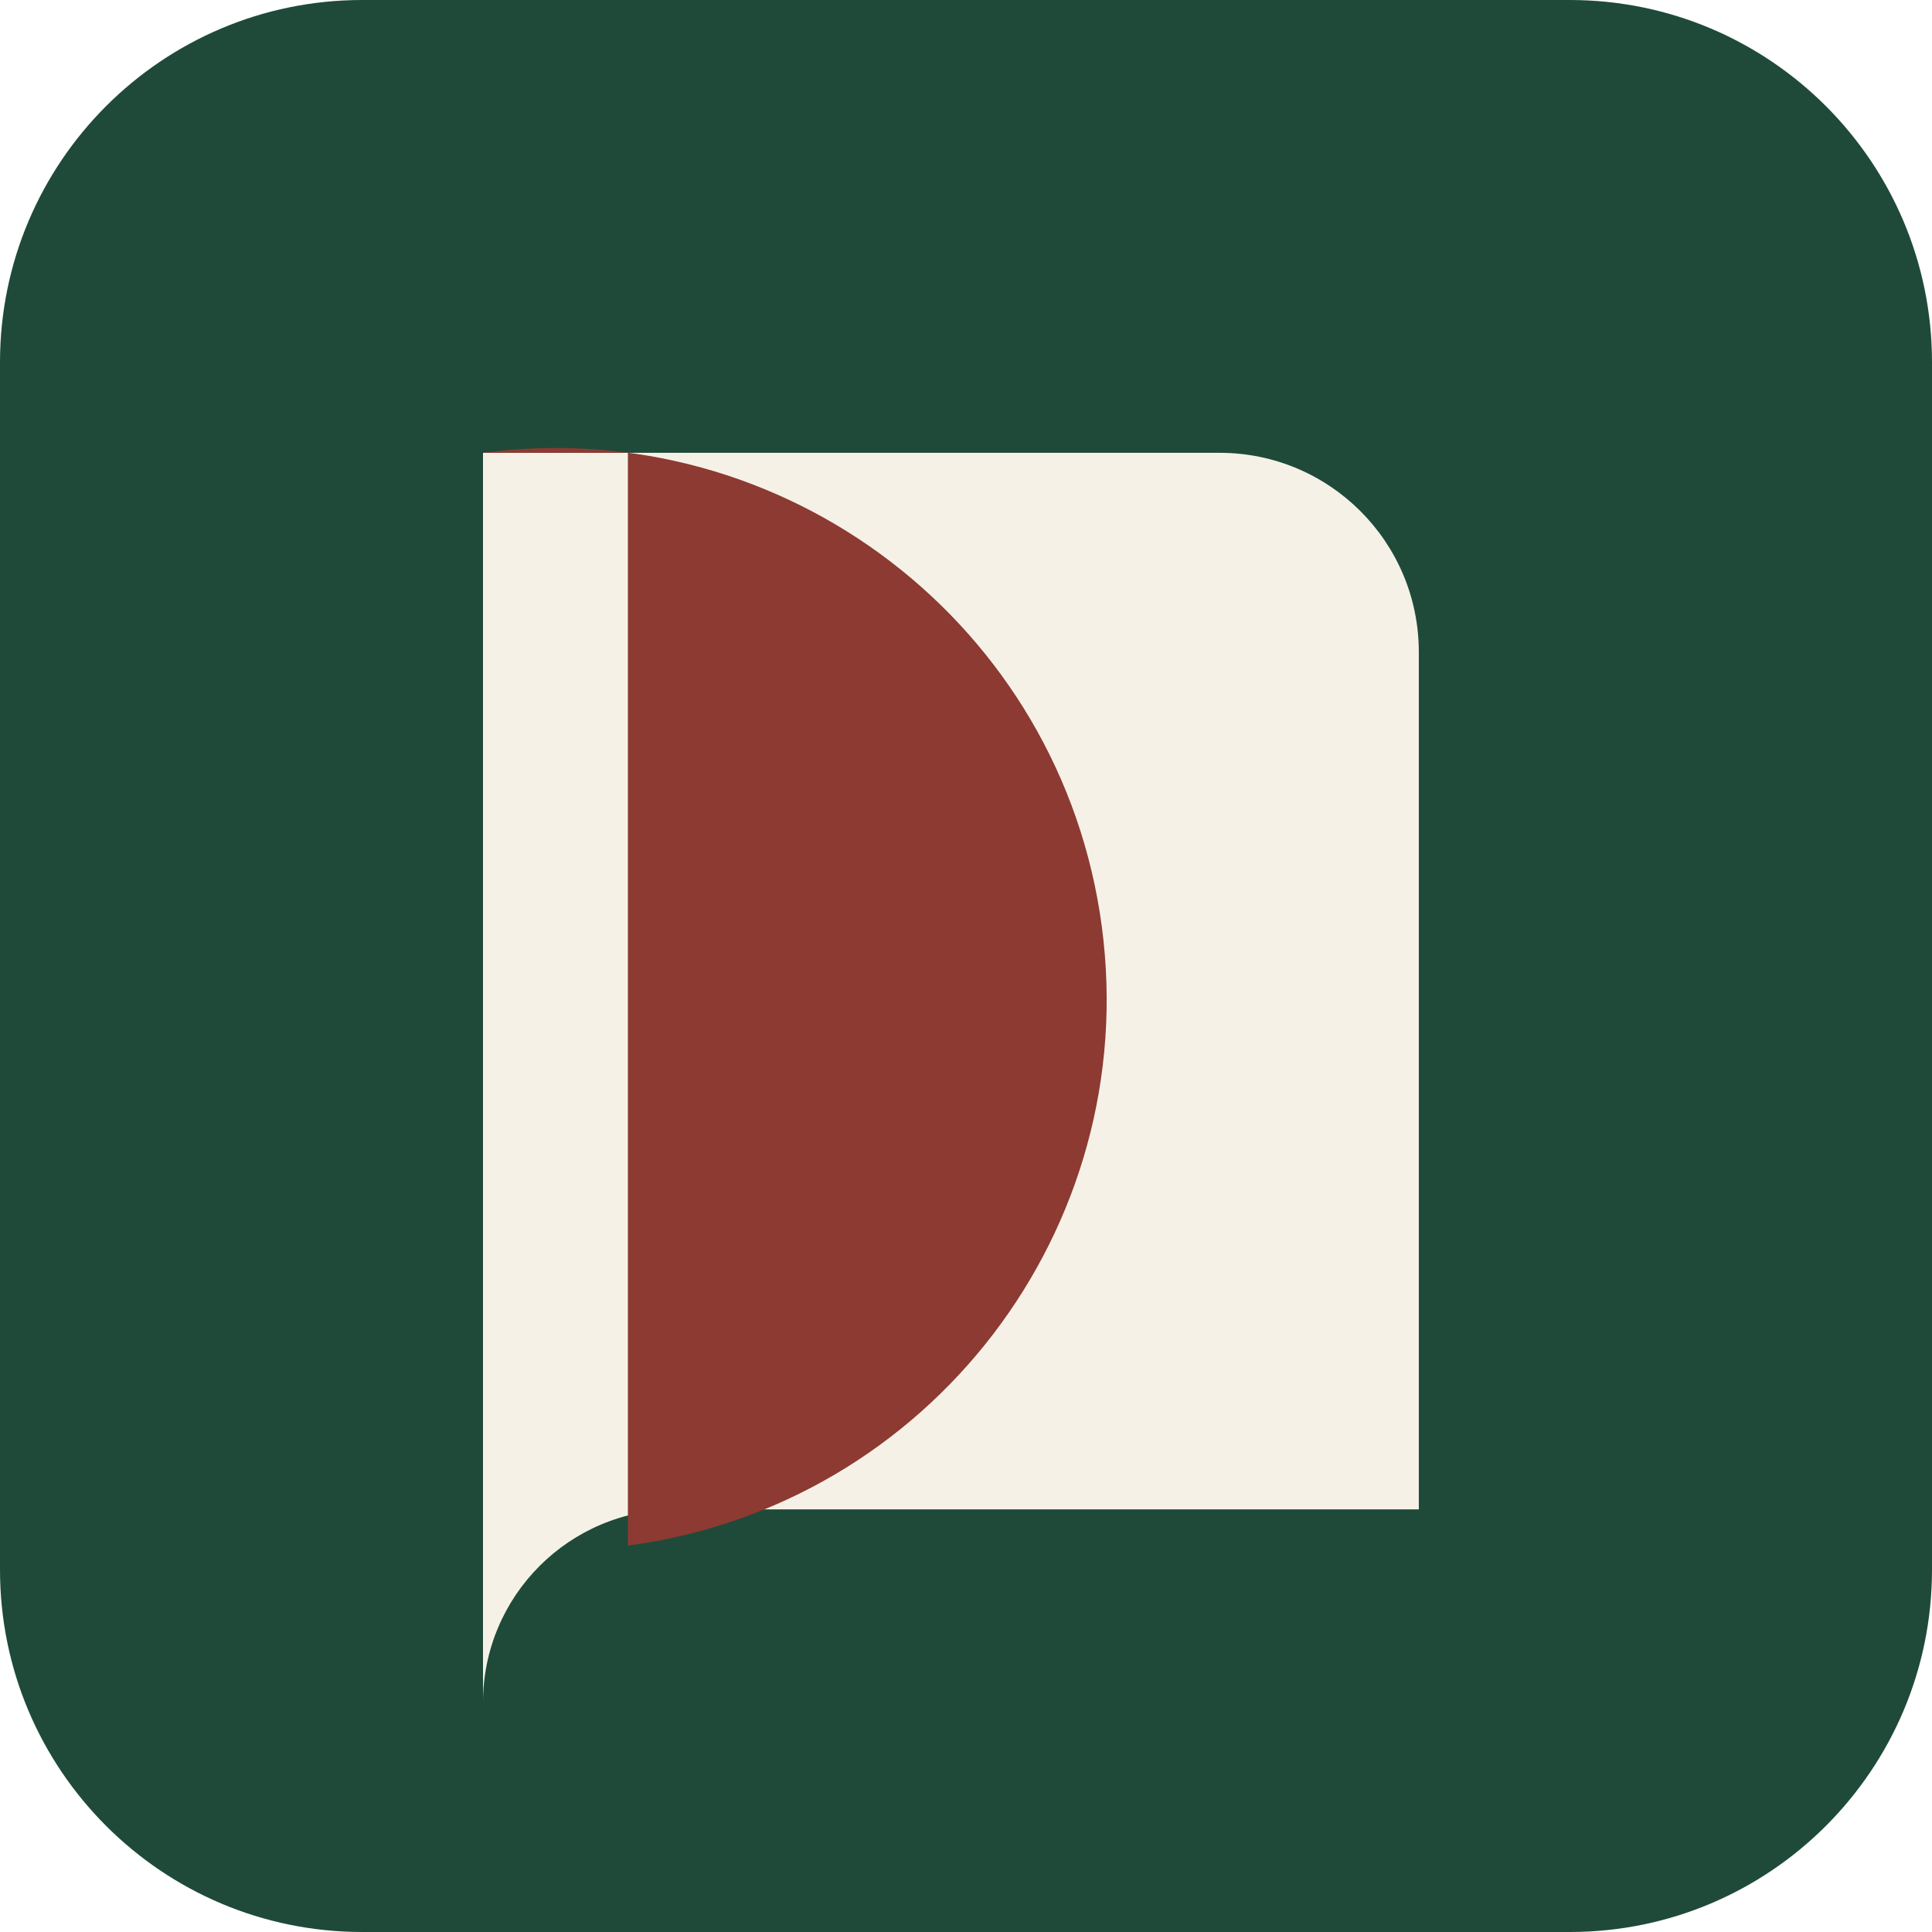
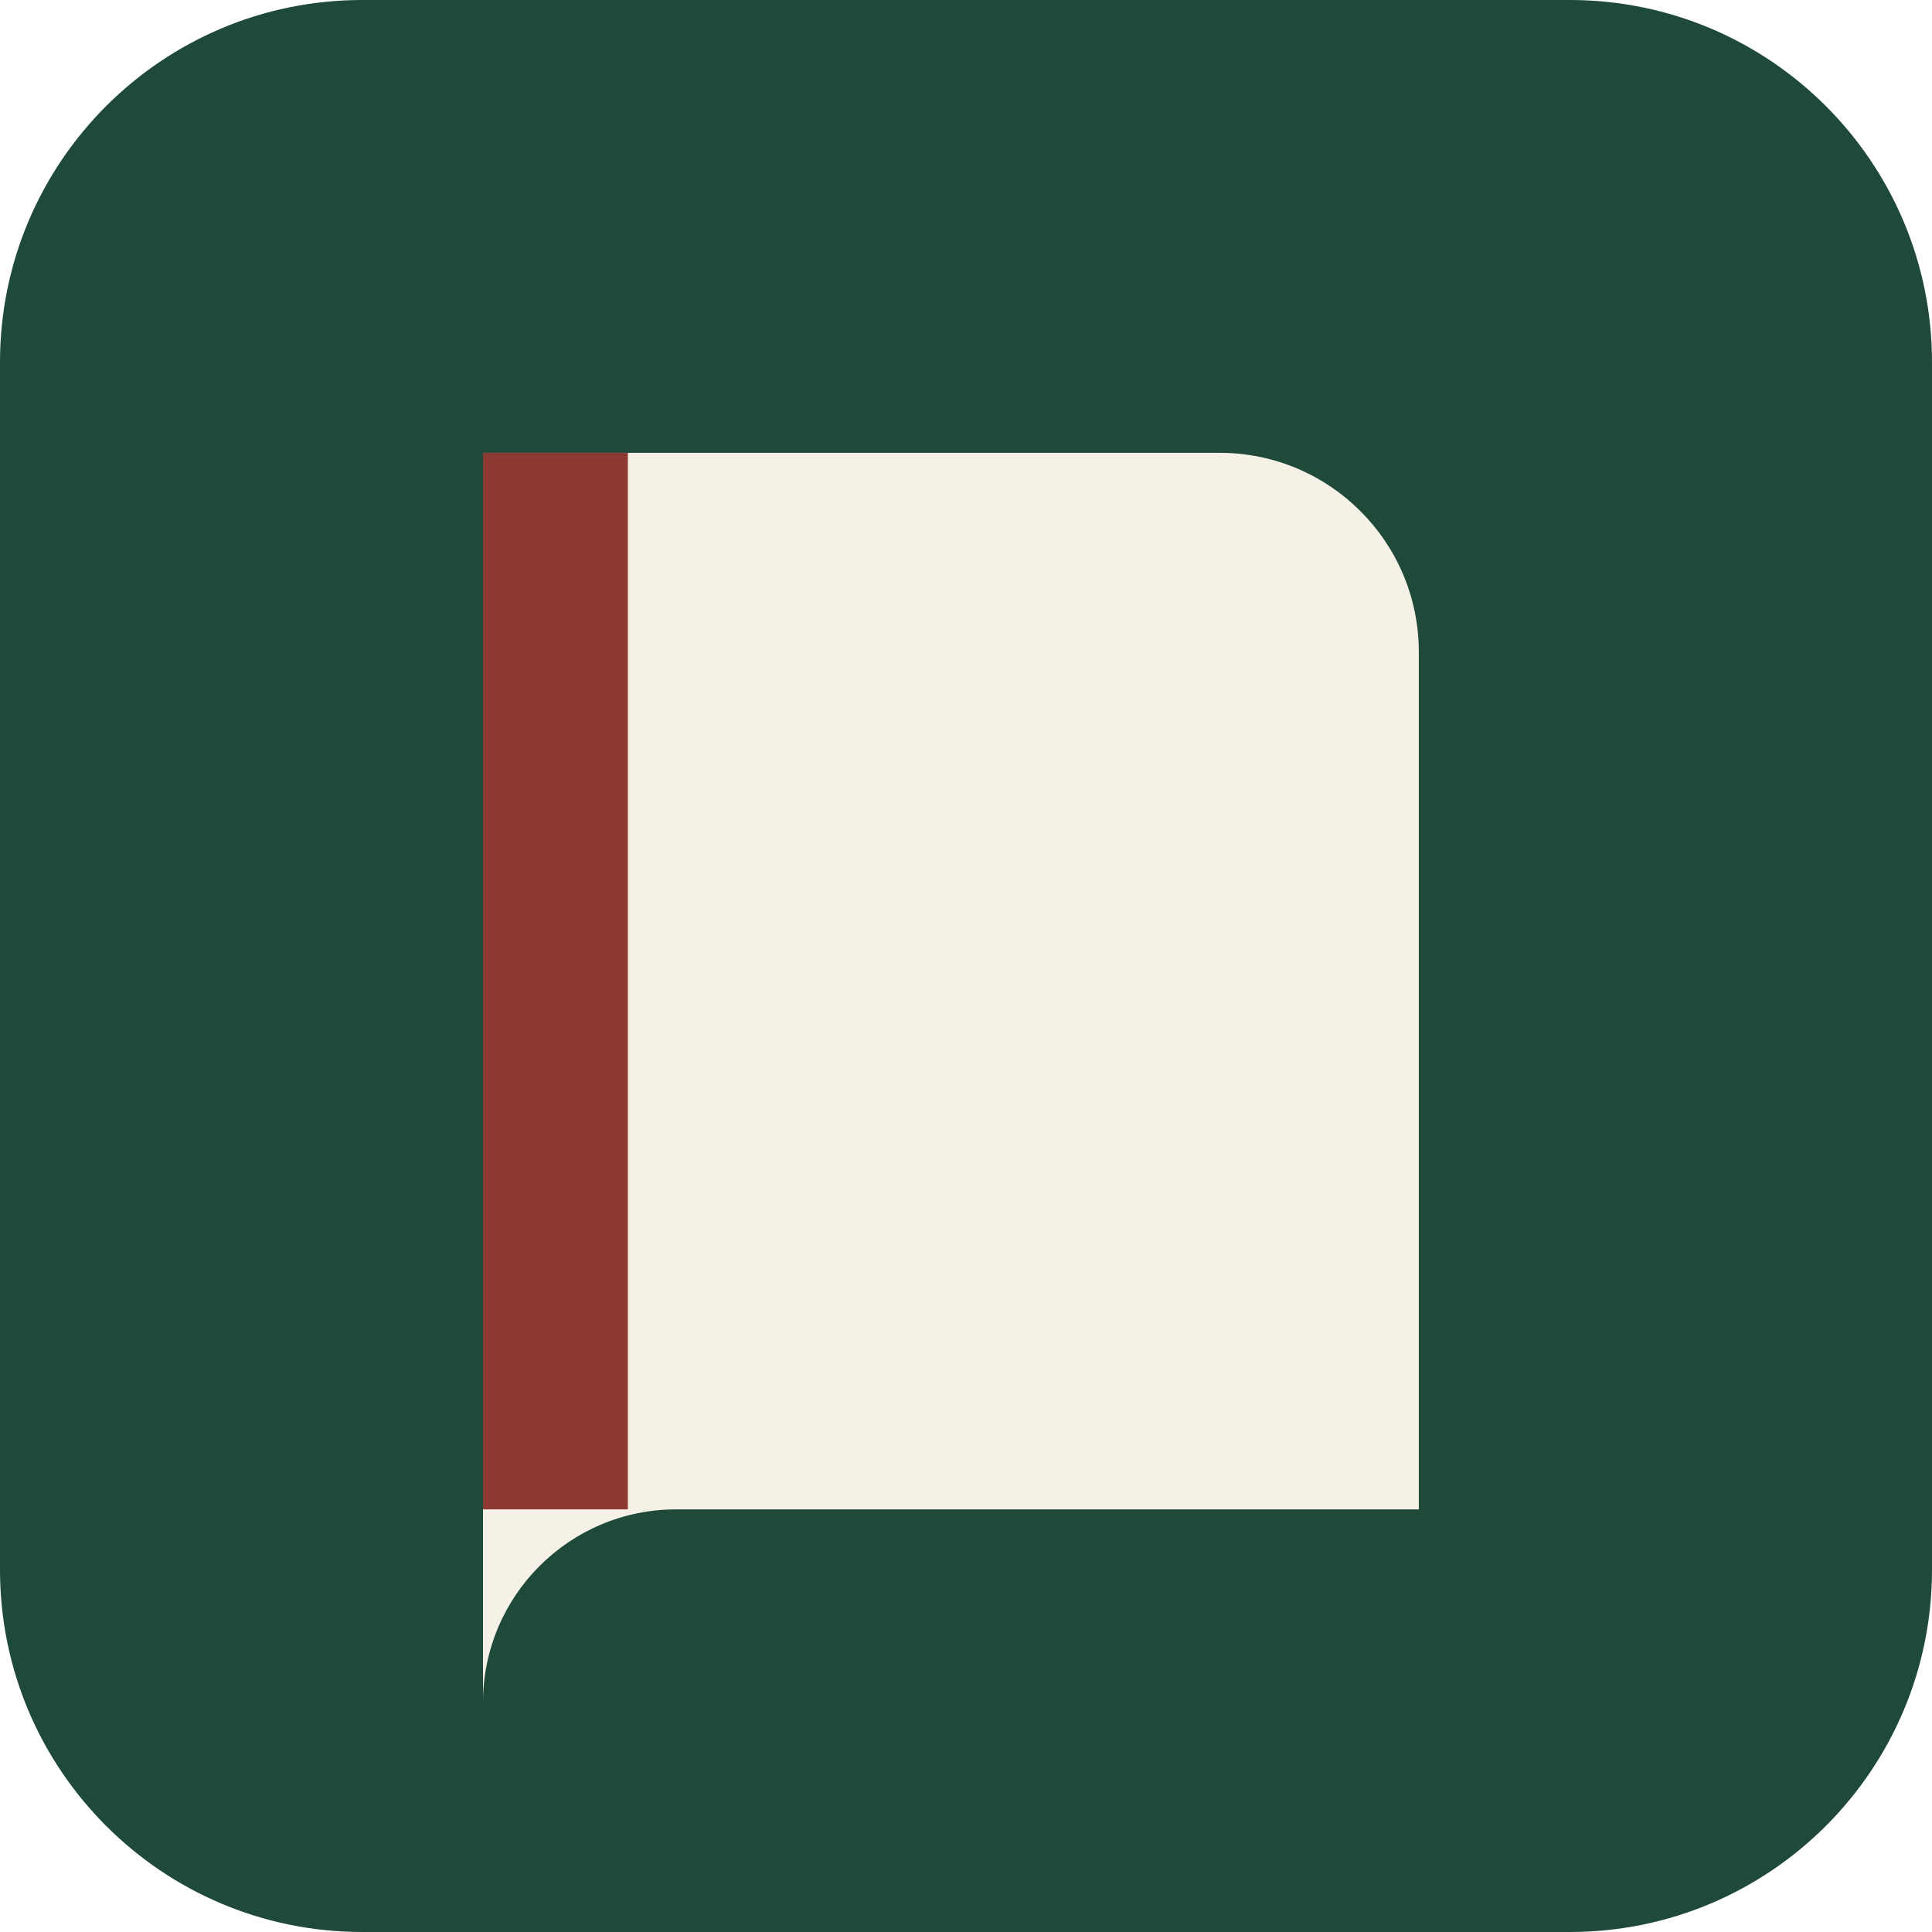
<svg xmlns="http://www.w3.org/2000/svg" viewBox="0 0 32 32">
  <rect width="32" height="32" rx="6" fill="#1f4a3a" />
  <path d="M8 7.5h12.2A3.3 3.3 0 0 1 23.5 10.8V25H11.2A3.2 3.2 0 0 0 8 28.2V7.5z" fill="#f6f1e7" />
-   <path d="M8 7.5h2.4V25.6A2.4 2.4 0 0 0 8 7.5z" fill="#8c3a32" />
+   <path d="M8 7.5h2.4V25H8z" fill="#8c3a32" />
</svg>
